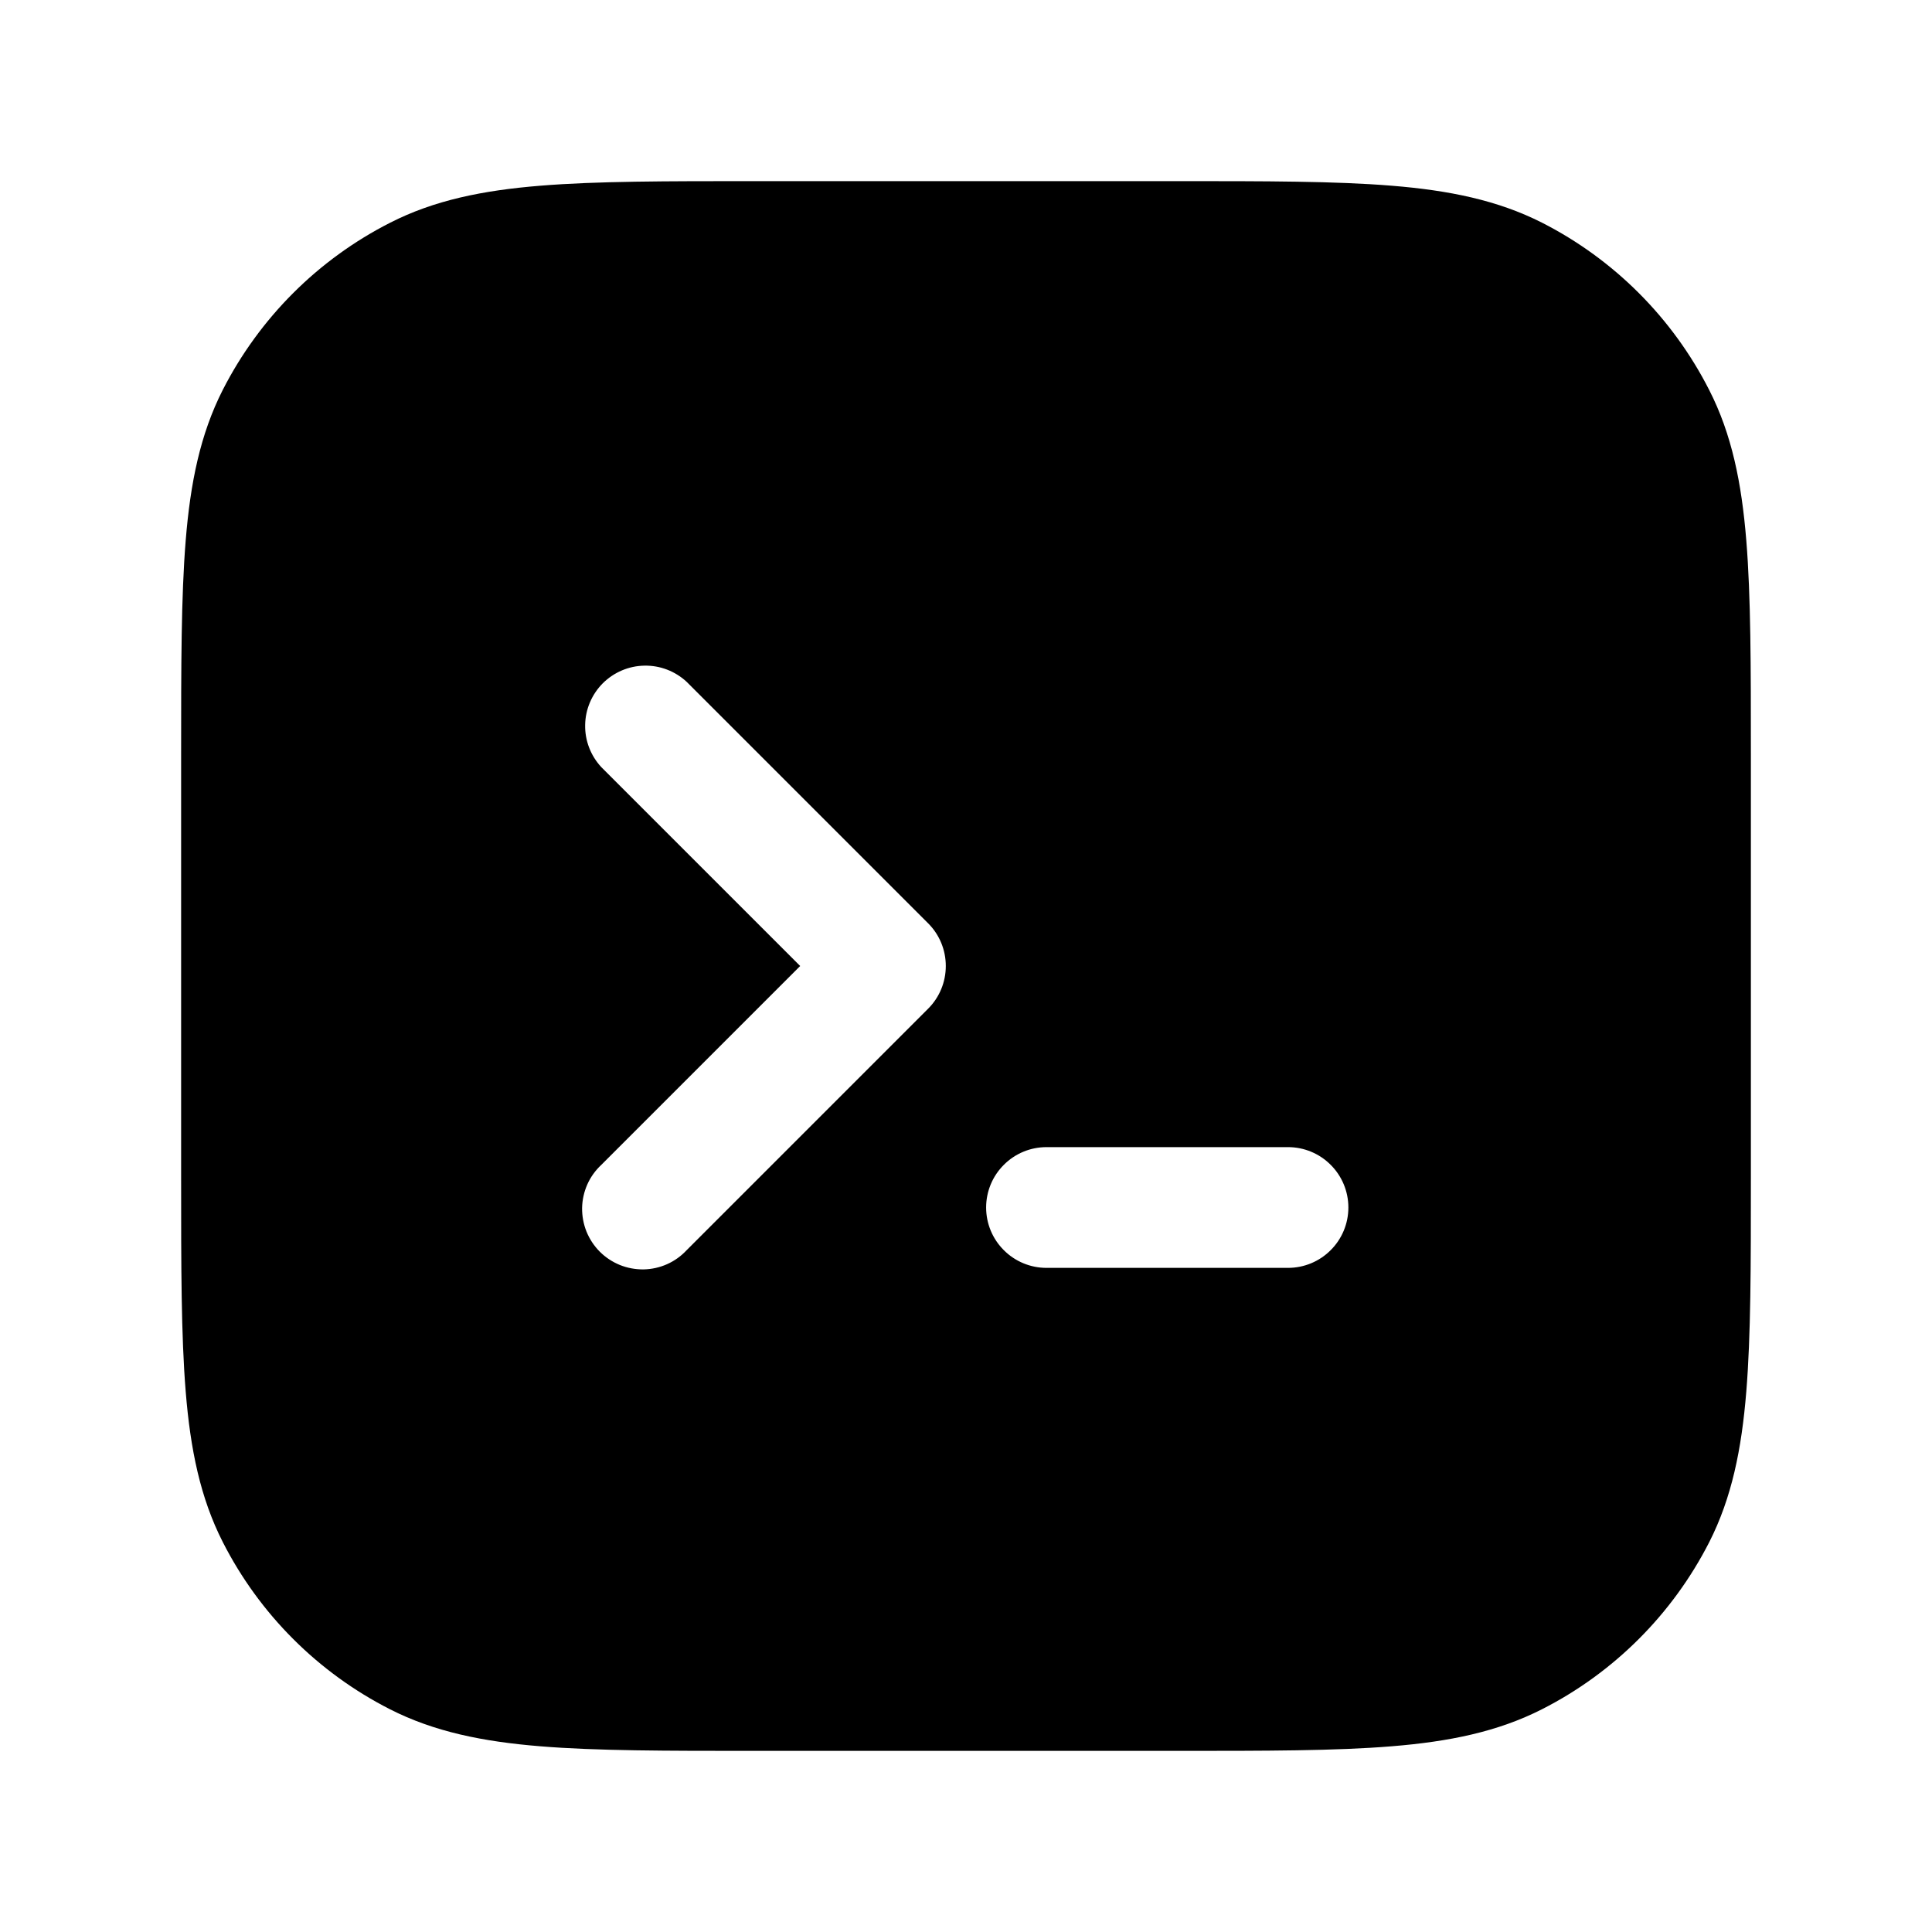
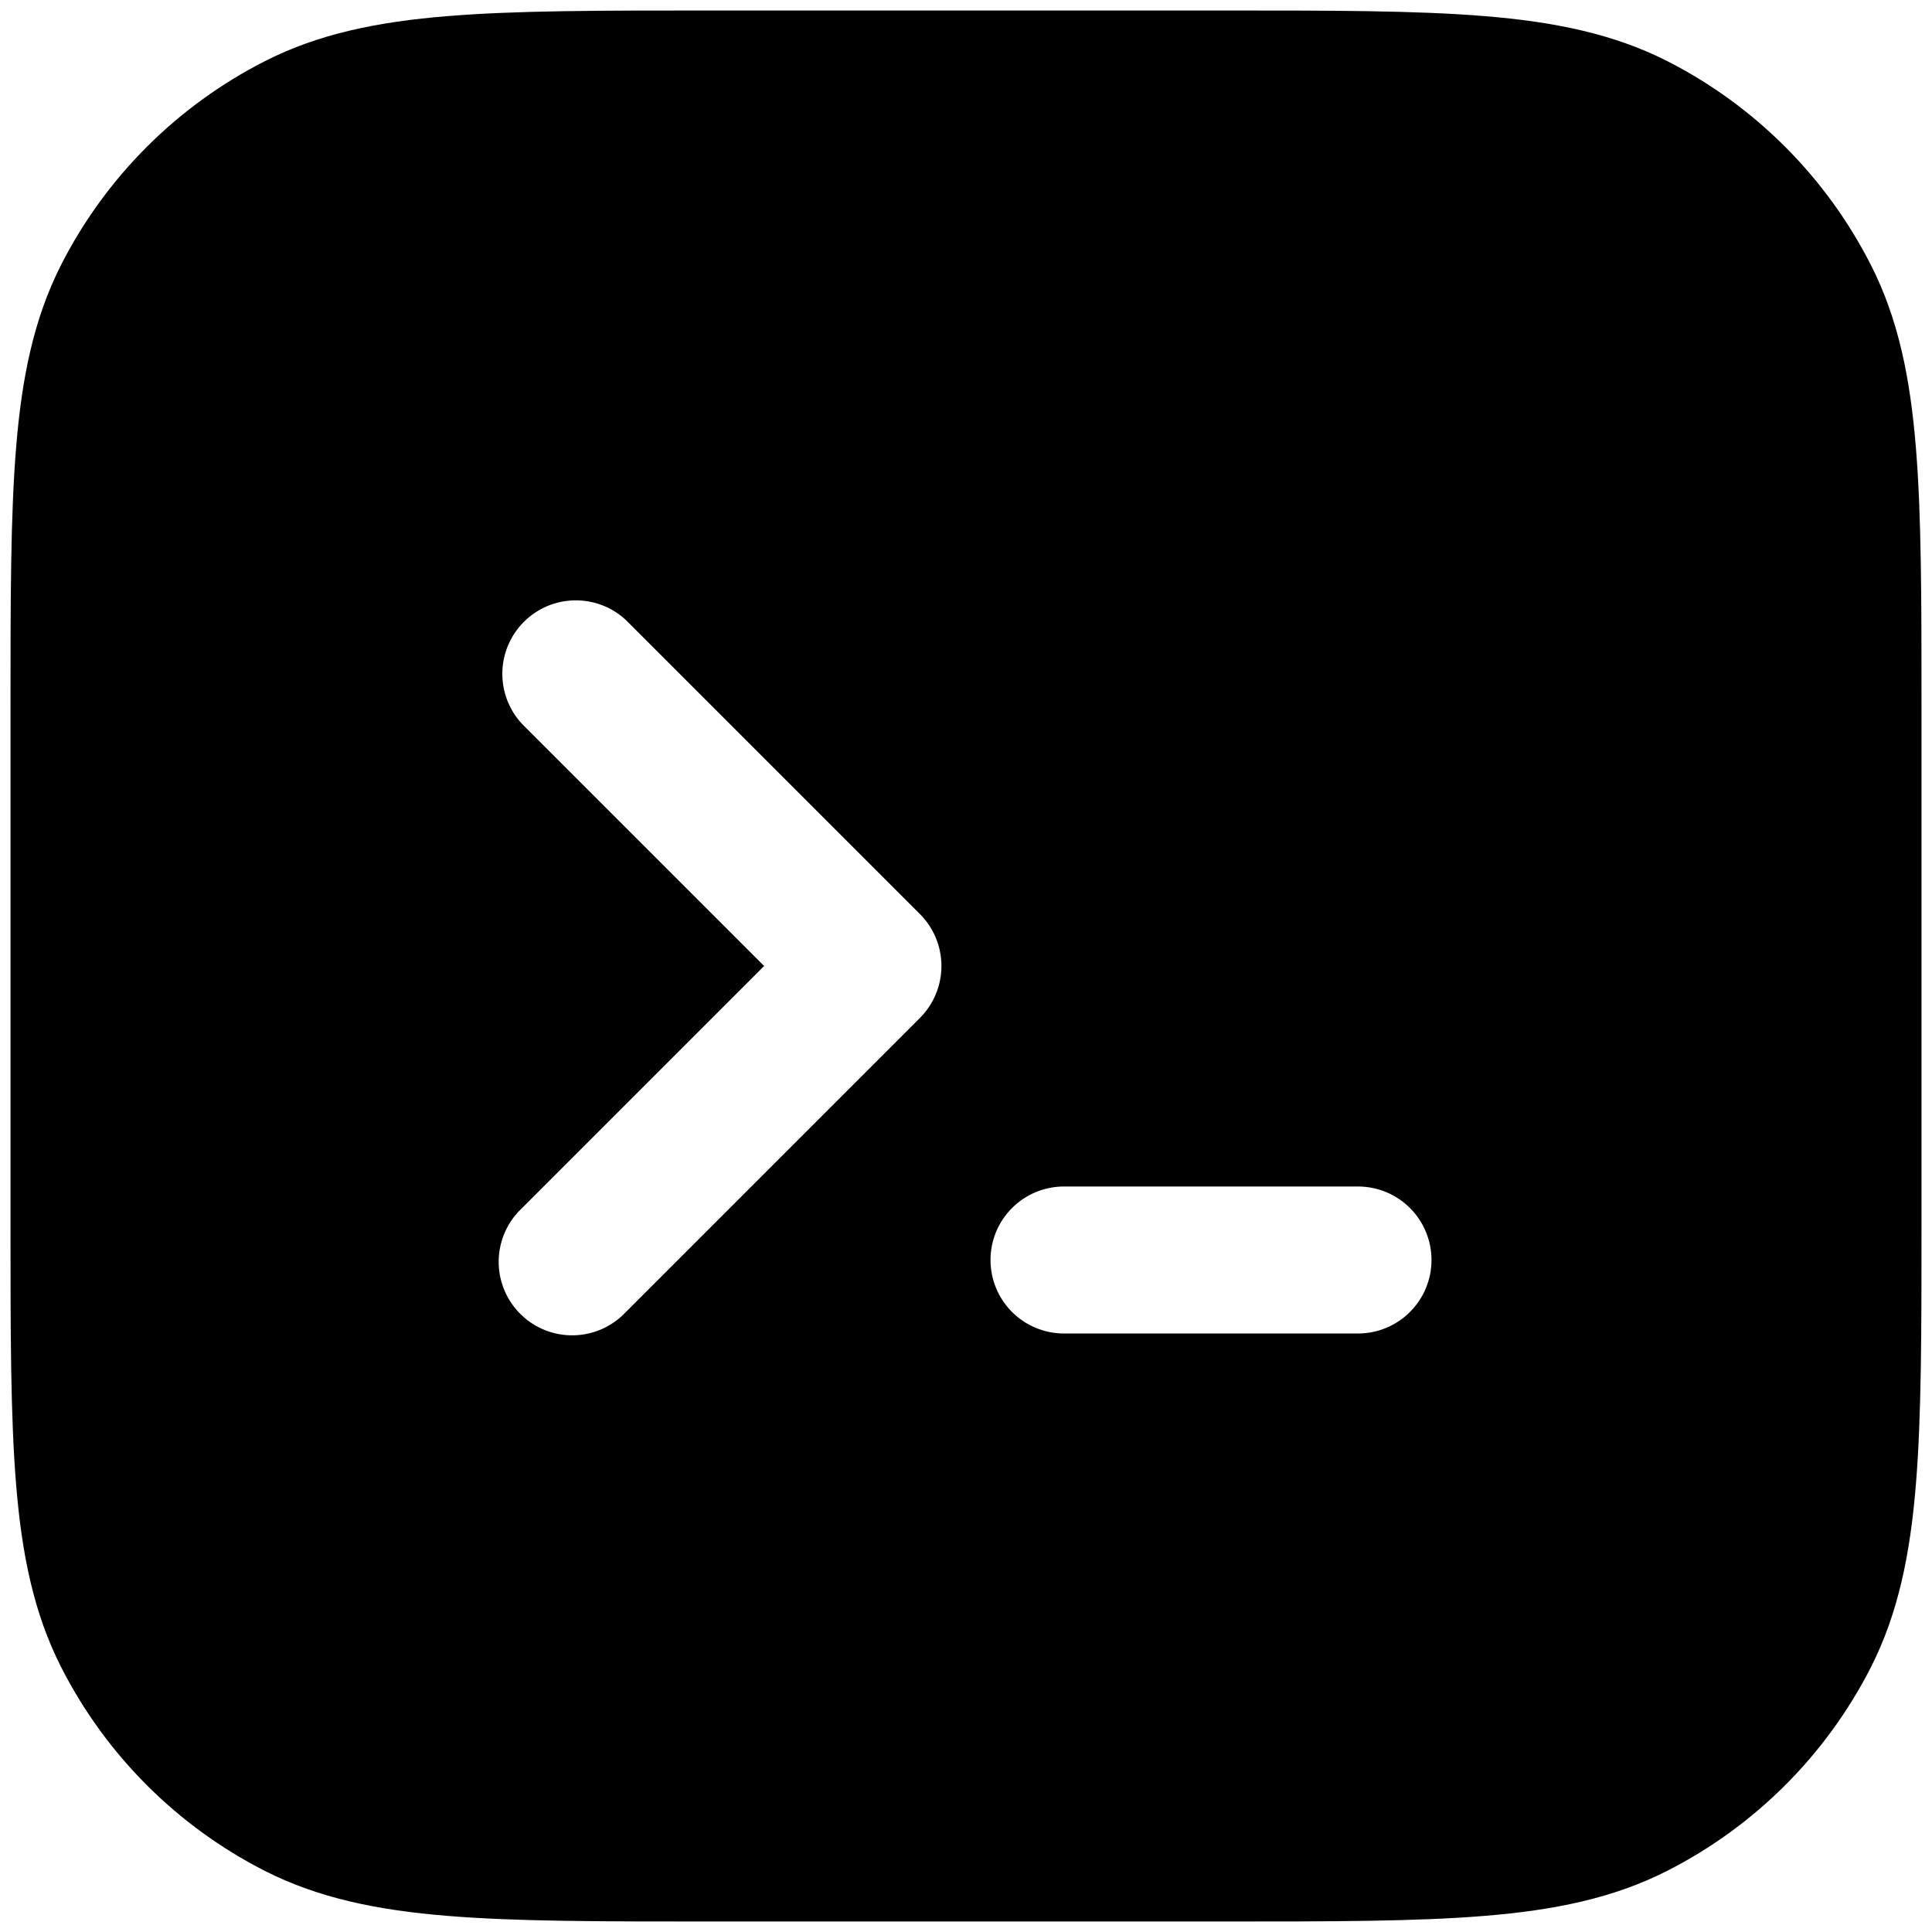
- <svg xmlns="http://www.w3.org/2000/svg" width="24" height="24" viewBox="0 0 24 24" fill="none">
-   <path d="M9.367 2.25H14.633C15.725 2.25 16.591 2.25 17.288 2.307C18.002 2.365 18.605 2.487 19.157 2.767C20.051 3.223 20.777 3.95 21.232 4.844C21.513 5.394 21.635 5.998 21.693 6.712C21.75 7.409 21.75 8.275 21.75 9.367V14.633C21.75 15.725 21.75 16.591 21.693 17.288C21.635 18.002 21.513 18.605 21.233 19.157C20.777 20.05 20.051 20.777 19.157 21.232C18.605 21.513 18.002 21.635 17.288 21.693C16.591 21.75 15.725 21.75 14.633 21.75H9.367C8.275 21.75 7.409 21.75 6.712 21.693C5.998 21.635 5.395 21.513 4.844 21.233C3.95 20.778 3.223 20.051 2.768 19.157C2.487 18.605 2.365 18.002 2.307 17.288C2.25 16.591 2.25 15.725 2.25 14.633V9.367C2.25 8.275 2.25 7.409 2.307 6.712C2.365 5.998 2.487 5.395 2.767 4.844C3.223 3.95 3.95 3.223 4.844 2.768C5.394 2.487 5.998 2.365 6.712 2.307C7.409 2.25 8.275 2.25 9.367 2.25ZM8.53 8.47C8.388 8.338 8.2 8.265 8.005 8.269C7.811 8.272 7.626 8.351 7.488 8.488C7.351 8.626 7.272 8.811 7.269 9.005C7.265 9.2 7.338 9.388 7.47 9.53L9.94 12L7.47 14.47C7.396 14.539 7.337 14.621 7.296 14.713C7.255 14.806 7.233 14.905 7.231 15.005C7.23 15.106 7.248 15.206 7.286 15.3C7.324 15.393 7.38 15.478 7.451 15.549C7.522 15.62 7.607 15.676 7.7 15.714C7.794 15.752 7.894 15.77 7.995 15.769C8.095 15.767 8.195 15.745 8.287 15.704C8.379 15.663 8.461 15.604 8.53 15.53L11.53 12.53C11.671 12.389 11.749 12.199 11.749 12C11.749 11.801 11.671 11.611 11.53 11.47L8.53 8.47ZM13 14.25C12.801 14.25 12.61 14.329 12.47 14.47C12.329 14.61 12.25 14.801 12.25 15C12.25 15.199 12.329 15.39 12.47 15.53C12.61 15.671 12.801 15.75 13 15.75H16C16.199 15.75 16.39 15.671 16.53 15.53C16.671 15.39 16.75 15.199 16.75 15C16.75 14.801 16.671 14.61 16.53 14.47C16.39 14.329 16.199 14.25 16 14.25H13Z" fill="black" />
+ <svg xmlns="http://www.w3.org/2000/svg" width="92" height="92" viewBox="0 0 92 92" fill="none">
+   <path d="M33.713 0.5H58.287C63.383 0.5 67.425 0.5 70.677 0.766C74.009 1.037 76.823 1.606 79.399 2.913C83.57 5.04 86.959 8.433 89.083 12.605C90.394 15.172 90.963 17.991 91.234 21.323C91.5 24.575 91.5 28.617 91.5 33.713V58.287C91.5 63.383 91.5 67.425 91.234 70.677C90.963 74.009 90.394 76.823 89.087 79.399C86.961 83.569 83.57 86.959 79.399 89.083C76.823 90.394 74.009 90.963 70.677 91.234C67.425 91.5 63.383 91.5 58.287 91.5H33.713C28.617 91.5 24.575 91.5 21.323 91.234C17.991 90.963 15.177 90.394 12.605 89.087C8.434 86.962 5.043 83.571 2.917 79.399C1.606 76.823 1.037 74.009 0.766 70.677C0.5 67.425 0.5 63.383 0.5 58.287V33.713C0.5 28.617 0.5 24.575 0.766 21.323C1.037 17.991 1.606 15.177 2.913 12.605C5.039 8.433 8.432 5.042 12.605 2.917C15.172 1.606 17.991 1.037 21.323 0.766C24.575 0.5 28.617 0.5 33.713 0.5ZM29.807 29.527C29.143 28.908 28.266 28.572 27.359 28.588C26.452 28.604 25.587 28.971 24.946 29.612C24.305 30.254 23.937 31.119 23.921 32.026C23.905 32.932 24.242 33.81 24.86 34.473L36.387 46L24.86 57.527C24.516 57.847 24.24 58.233 24.049 58.663C23.858 59.092 23.755 59.556 23.747 60.026C23.738 60.495 23.825 60.962 24.001 61.398C24.177 61.834 24.439 62.23 24.771 62.562C25.104 62.895 25.499 63.157 25.935 63.333C26.371 63.509 26.838 63.595 27.308 63.587C27.778 63.578 28.241 63.476 28.671 63.284C29.1 63.093 29.486 62.817 29.807 62.473L43.807 48.473C44.462 47.817 44.83 46.928 44.83 46C44.83 45.072 44.462 44.183 43.807 43.527L29.807 29.527ZM50.667 56.5C49.738 56.5 48.848 56.869 48.192 57.525C47.535 58.181 47.167 59.072 47.167 60C47.167 60.928 47.535 61.819 48.192 62.475C48.848 63.131 49.738 63.5 50.667 63.5H64.667C65.595 63.5 66.485 63.131 67.141 62.475C67.798 61.819 68.167 60.928 68.167 60C68.167 59.072 67.798 58.181 67.141 57.525C66.485 56.869 65.595 56.5 64.667 56.5H50.667Z" fill="black" />
</svg>
